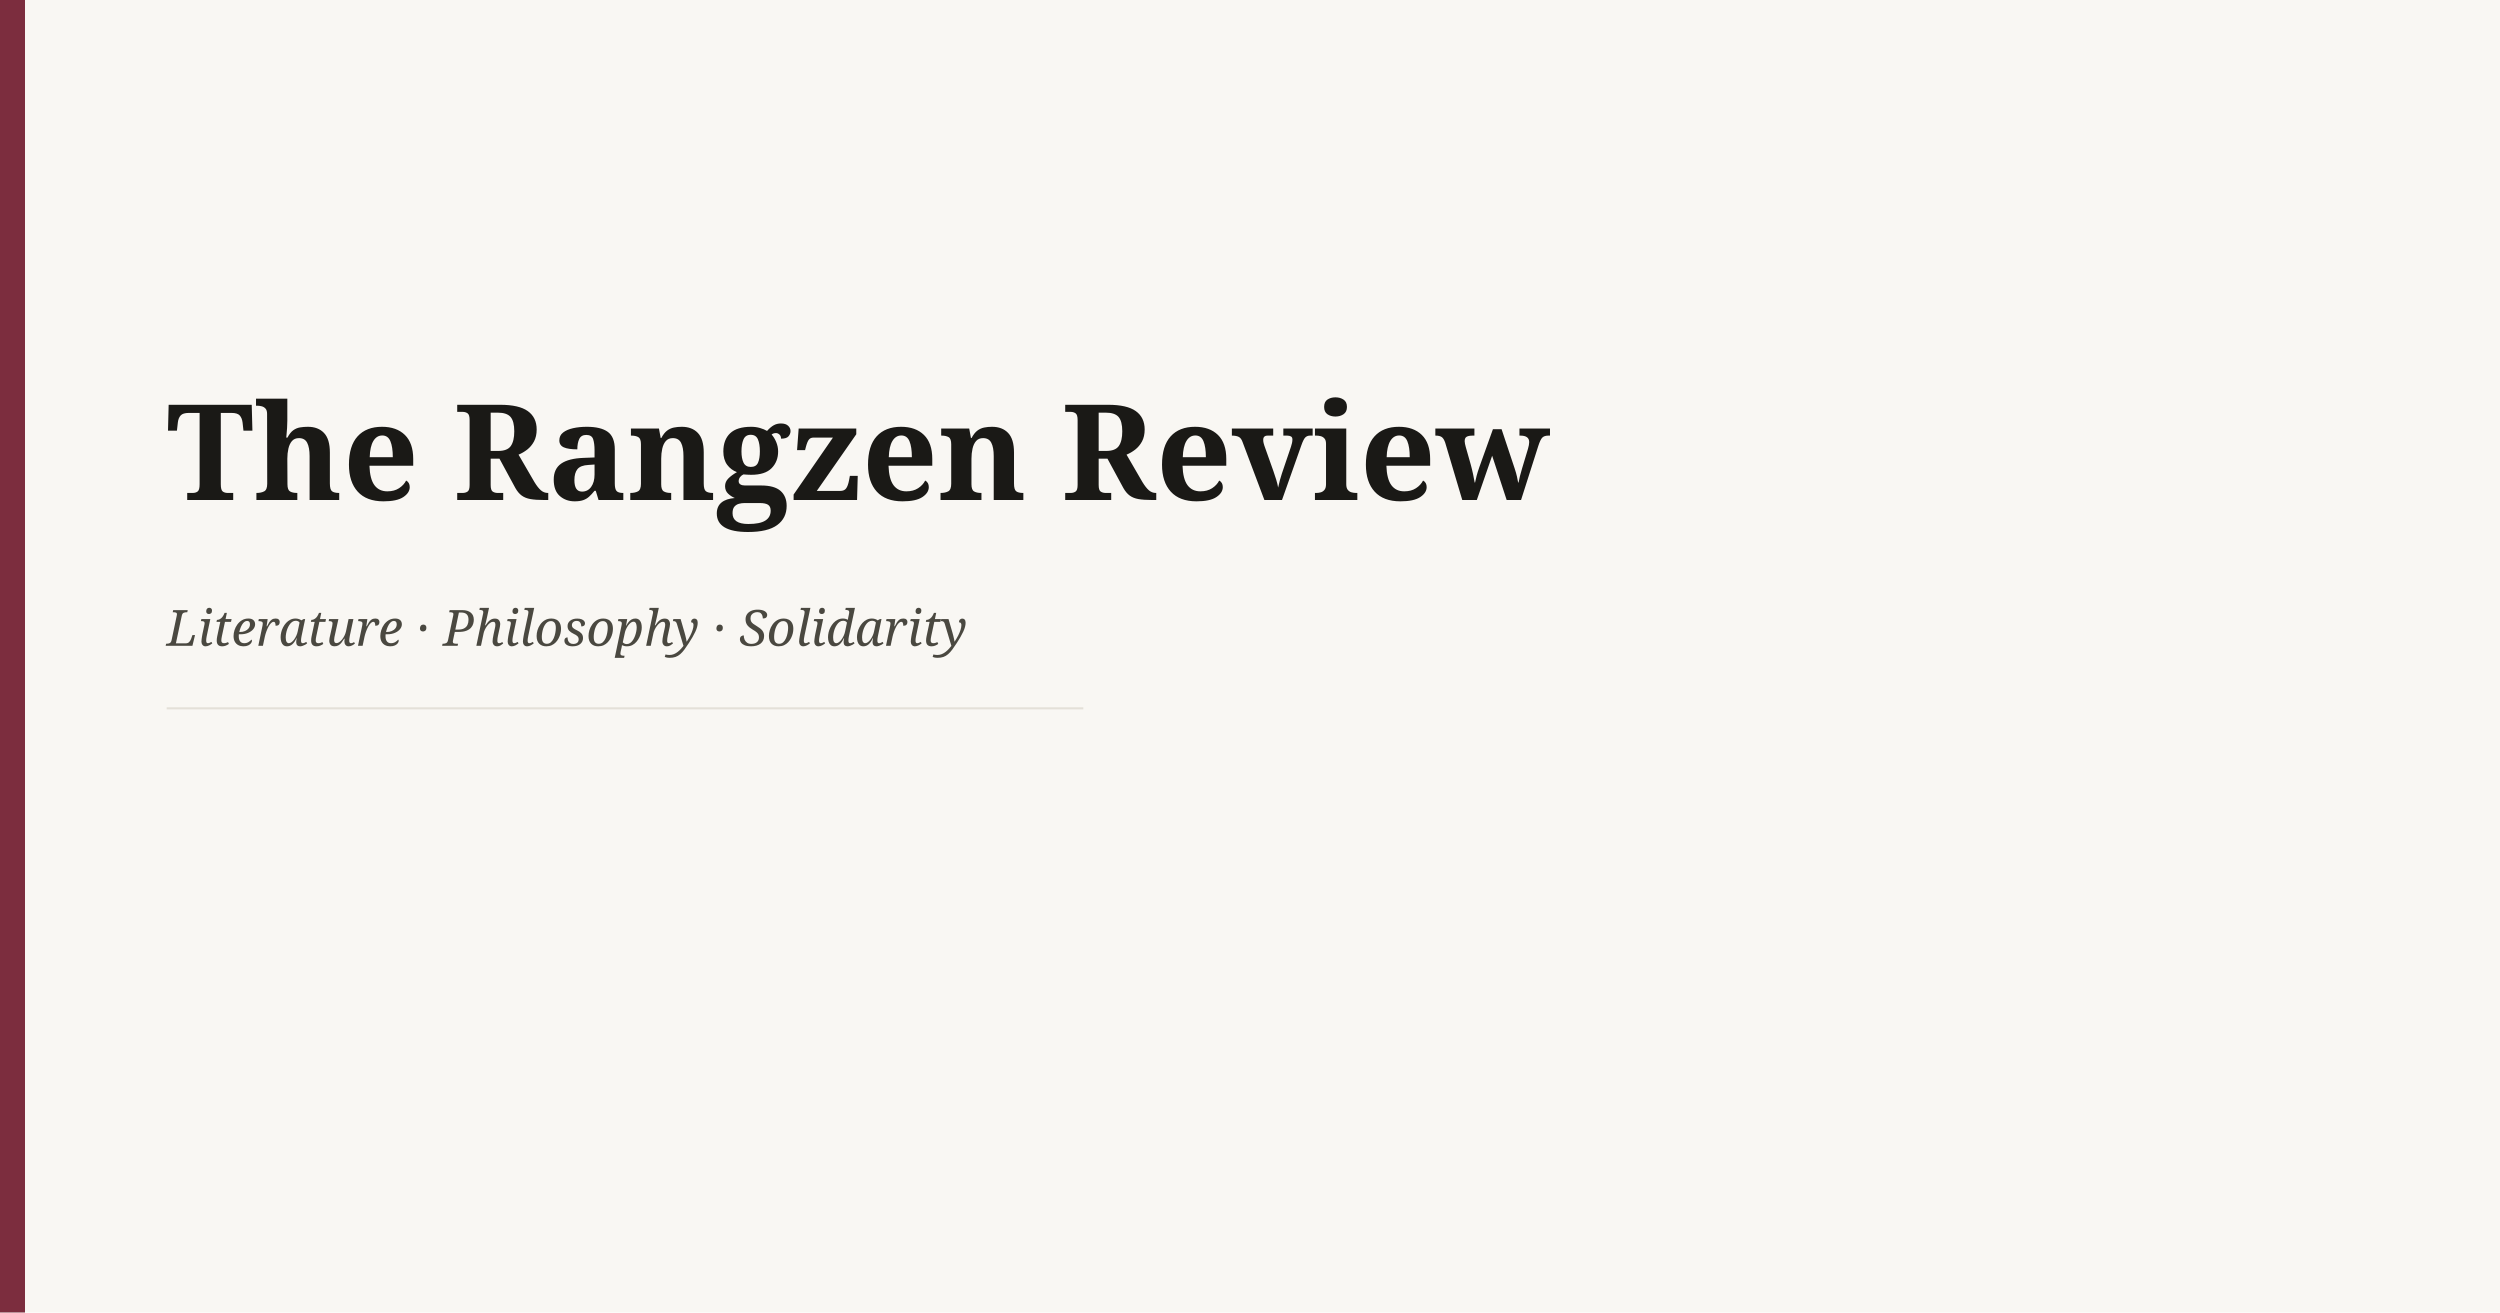
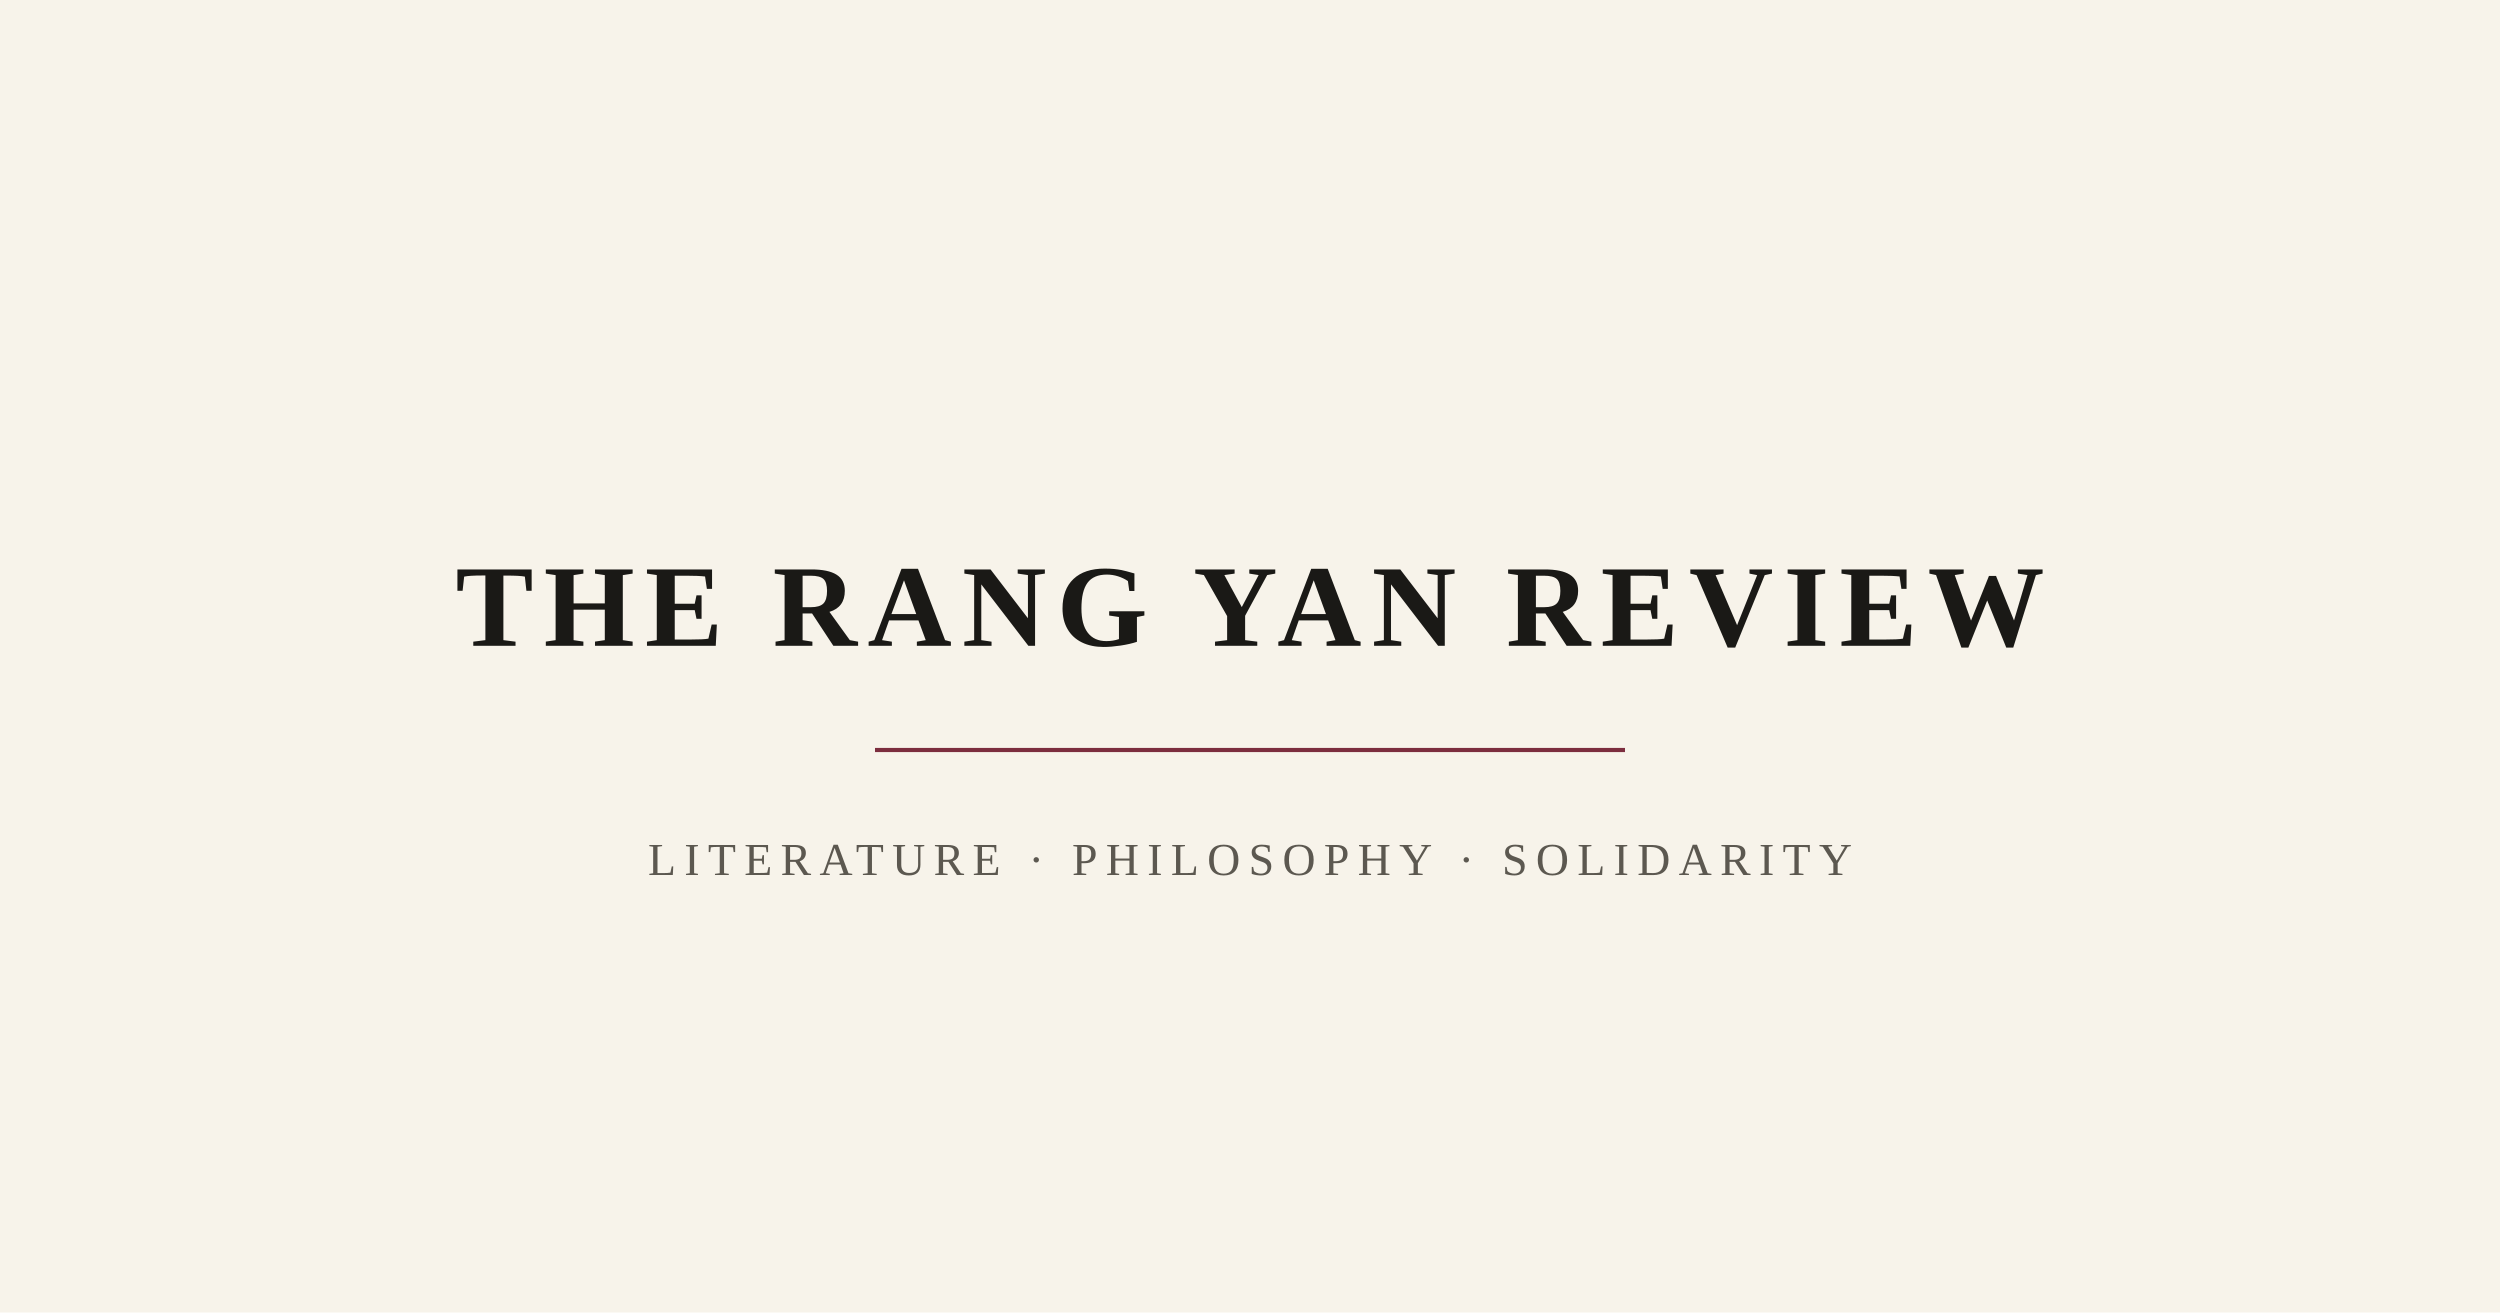
- <svg xmlns="http://www.w3.org/2000/svg" viewBox="0 0 1200 630" fill="none">
-   <rect width="1200" height="630" fill="#f9f7f3" />
-   <rect x="0" y="0" width="12" height="630" fill="#7c2d3e" />
-   <text x="80" y="240" font-family="Georgia, serif" font-size="64" font-weight="700" fill="#1a1916">The Rangzen Review</text>
-   <text x="80" y="310" font-family="Georgia, serif" font-size="24" font-style="italic" fill="#4a4840">Literature · Philosophy · Solidarity</text>
-   <line x1="80" y1="340" x2="520" y2="340" stroke="#e4e0d8" stroke-width="1" />
+ <svg xmlns="http://www.w3.org/2000/svg" viewBox="0 0 1200 630" role="img" aria-labelledby="ogTitle">
+   <rect width="1200" height="630" fill="#f7f3ea" />
+   <text x="600" y="310" fill="#1a1916" text-anchor="middle" font-family="Georgia, 'Times New Roman', Times, serif" font-size="56" font-weight="700" letter-spacing="5" word-spacing="18">THE RANG YAN REVIEW</text>
+   <line x1="420" y1="360" x2="780" y2="360" stroke="#7c2d3e" stroke-width="2" />
+   <text x="600" y="420" fill="#5c5850" font-family="Georgia, 'Times New Roman', Times, serif" font-size="22" letter-spacing="4" text-anchor="middle">LITERATURE · PHILOSOPHY · SOLIDARITY</text>
</svg>
